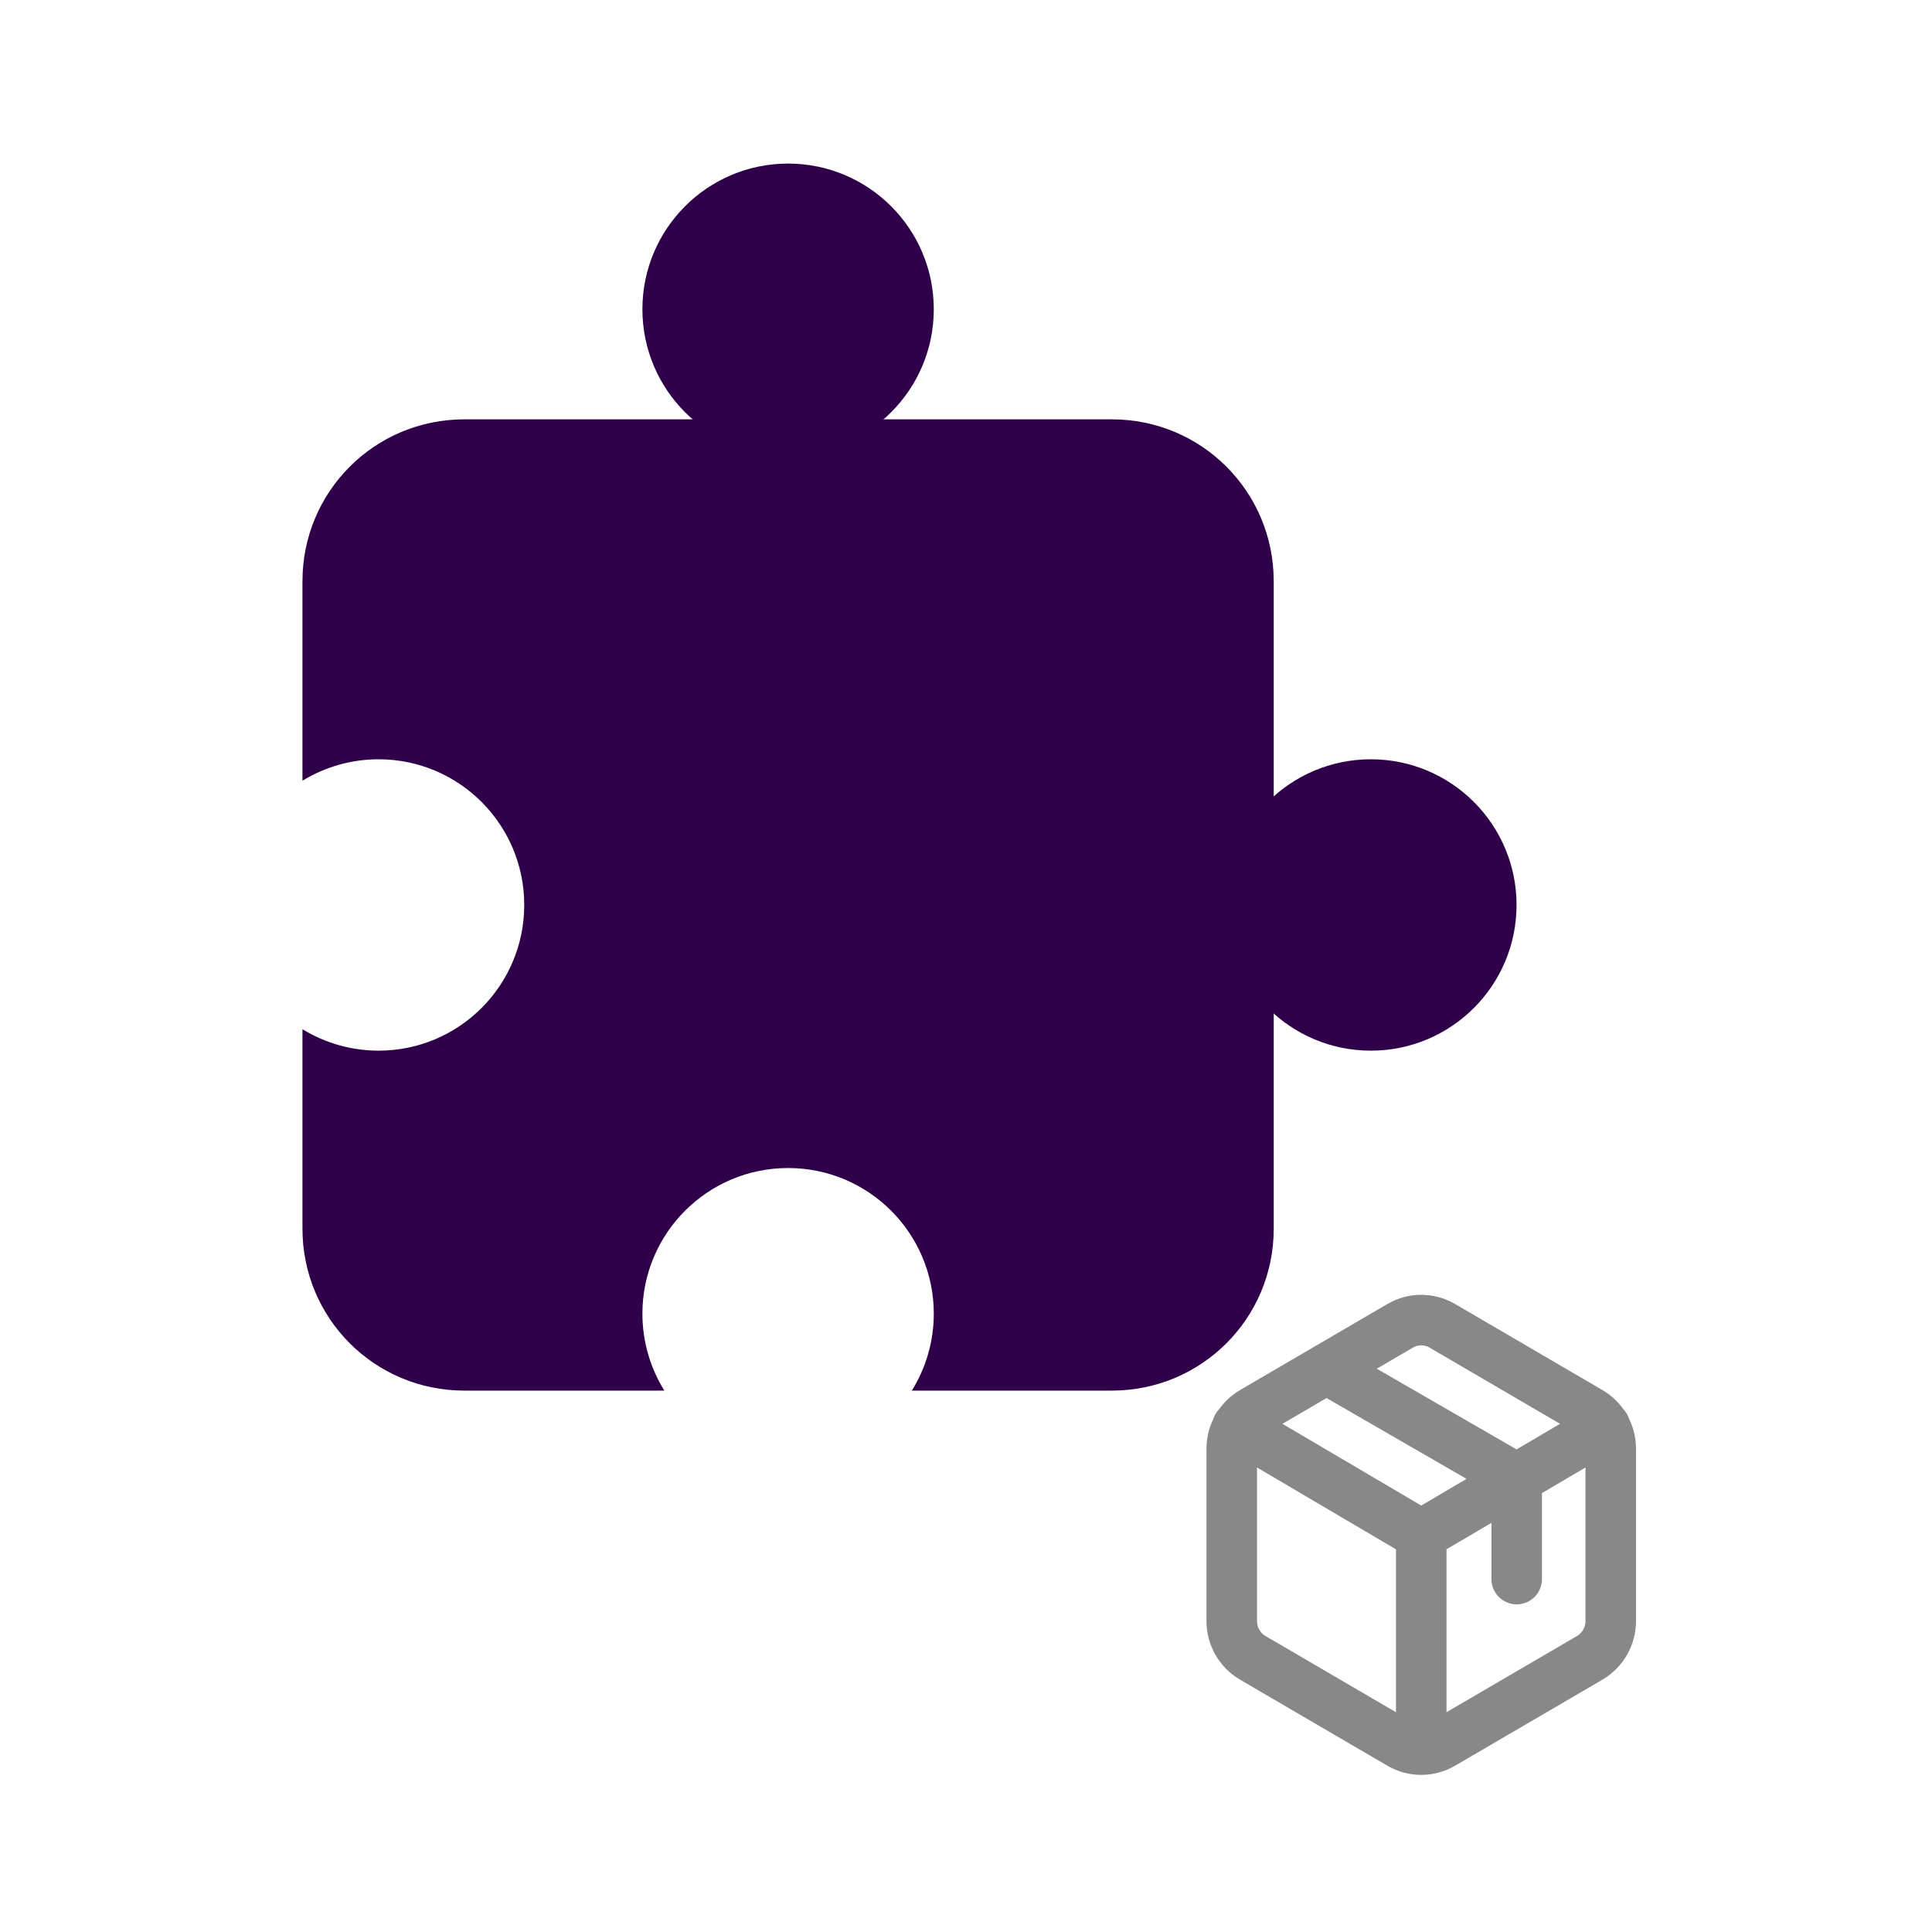
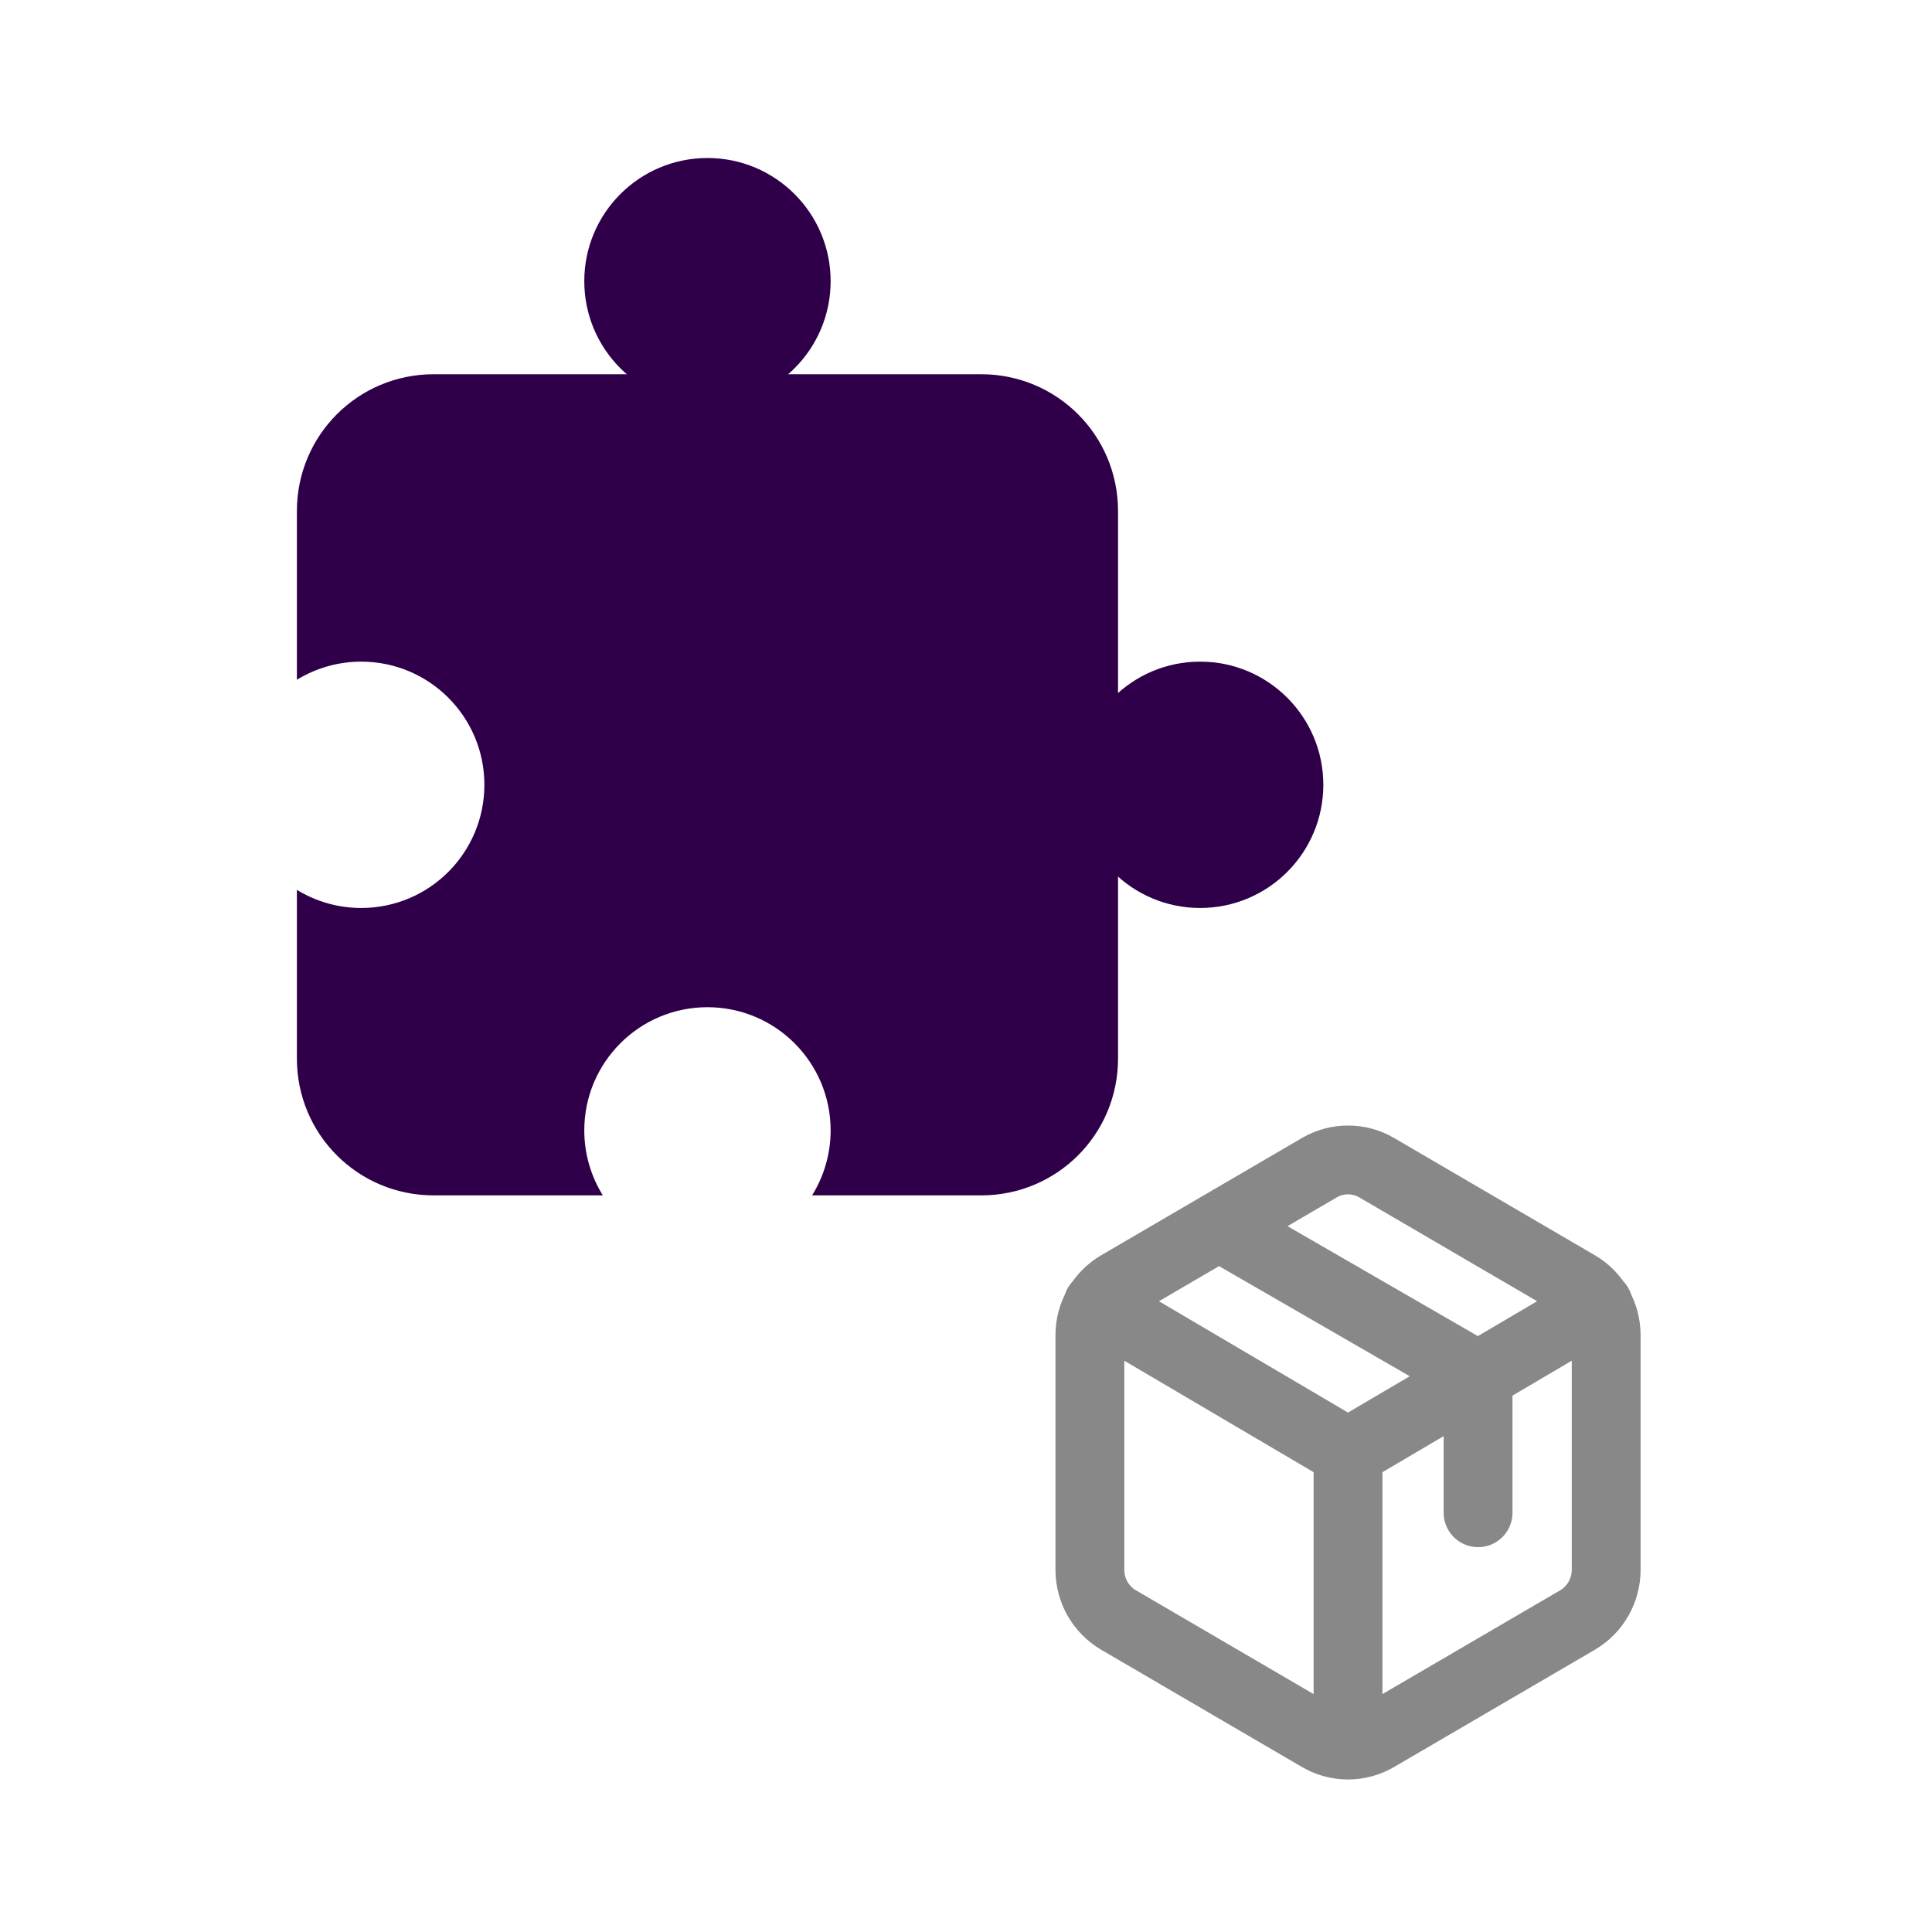
<svg xmlns="http://www.w3.org/2000/svg" width="48" height="48" viewBox="0 0 48 48" version="1.1" id="svg1">
  <defs id="defs1">
    </defs>
  <g id="layer1">
-     <g id="g38" transform="matrix(0.09559307,0,0,0.09559307,-1.146656,0.01194892)">
-       <g id="g37">
+     <g id="g38" transform="matrix(0.09559307,0,0,0.09559307,-1.260345,-0.1017399)">
+       <g id="g37" transform="matrix(0.8454446,0,0,0.8454446,13.74348,6.291257)">
        <path d="m 132.678,108.862 c -23.308,0 -42.072,18.764 -42.072,42.072 v 51.852 a 37.865,37.865 0 0 1 19.774,-5.573 37.865,37.865 0 0 1 37.865,37.865 37.865,37.865 0 0 1 -37.865,37.865 37.865,37.865 0 0 1 -19.774,-5.573 v 51.852 c 0,23.308 18.764,42.072 42.072,42.072 h 51.982 a 37.865,37.865 0 0 1 -5.703,-19.984 37.865,37.865 0 0 1 37.865,-37.865 37.865,37.865 0 0 1 37.865,37.865 37.865,37.865 0 0 1 -5.703,19.984 h 51.982 c 23.308,0 42.072,-18.764 42.072,-42.072 V 150.934 c 0,-23.308 -18.764,-42.072 -42.072,-42.072 z" style="fill:#2f0049;fill-opacity:1;stroke:#d2d2d2;stroke-width:3.366;stroke-opacity:0;paint-order:markers fill stroke" id="path9" />
        <circle style="fill:#2f0049;fill-opacity:1;stroke:#d2d2d2;stroke-width:3.366;stroke-opacity:0;paint-order:markers fill stroke" id="circle8" cx="216.822" cy="80.253" r="37.865" />
        <circle style="fill:#2f0049;fill-opacity:1;stroke:#d2d2d2;stroke-width:3.366;stroke-opacity:0;paint-order:markers fill stroke" id="circle9" cx="368.281" cy="235.078" r="37.865" />
      </g>
-       <path d="m 381.378,454.606 c -1.919,0 -3.806,-0.511 -5.473,-1.482 l -38.307,-22.372 c -3.388,-1.976 -5.473,-5.626 -5.473,-9.584 v -44.756 c 0,-3.952 2.085,-7.608 5.473,-9.59 l 19.153,-11.186 m 24.626,98.969 c 1.919,0 3.806,-0.511 5.473,-1.482 l 38.307,-22.372 c 3.388,-1.982 5.472,-5.638 5.472,-9.59 v -44.756 c -0.003,-1.947 -0.511,-3.86 -1.472,-5.543 -0.961,-1.683 -2.341,-3.077 -4,-4.041 l -38.307,-22.372 c -1.667,-0.971 -3.553,-1.482 -5.473,-1.482 -1.919,0 -3.806,0.511 -5.473,1.482 l -19.153,11.186 m 24.626,98.969 V 398.79 m 0,0 -47.774,-28.132 m 47.774,28.132 24.811,-14.611 m 22.963,-13.522 -22.963,13.522 m -49.437,-28.543 49.437,28.543 m 0,0 v 26.1" stroke="#7f7f7f" stroke-width="13.134" stroke-linecap="round" stroke-linejoin="round" id="path1" style="fill:#390056;fill-opacity:0;stroke:#888888;stroke-opacity:1" />
+       <path d="m 363.538,454.606 c -2.615,0 -5.184,-0.696 -7.455,-2.019 L 303.902,422.112 c -4.615,-2.692 -7.455,-7.664 -7.455,-13.056 v -60.967 c 0,-5.383 2.84,-10.364 7.455,-13.063 l 26.091,-15.238 m 33.546,134.817 c 2.615,0 5.184,-0.696 7.455,-2.019 l 52.182,-30.475 c 4.615,-2.699 7.455,-7.68 7.455,-13.063 v -60.967 c -0.004,-2.653 -0.696,-5.258 -2.006,-7.55 -1.309,-2.293 -3.189,-4.192 -5.449,-5.505 l -52.182,-30.475 c -2.27,-1.323 -4.84,-2.019 -7.455,-2.019 -2.615,0 -5.184,0.696 -7.455,2.019 l -26.091,15.238 m 33.546,134.817 v -76.033 m 0,0 -65.079,-38.322 m 65.079,38.322 33.798,-19.903 m 31.28,-18.42 -31.28,18.42 m -67.344,-38.881 67.344,38.881 m 0,0 v 35.554" stroke="#7f7f7f" stroke-width="17.891" stroke-linecap="round" stroke-linejoin="round" id="path1" style="fill:#390056;fill-opacity:0;stroke:#888888;stroke-opacity:1" />
    </g>
  </g>
</svg>
